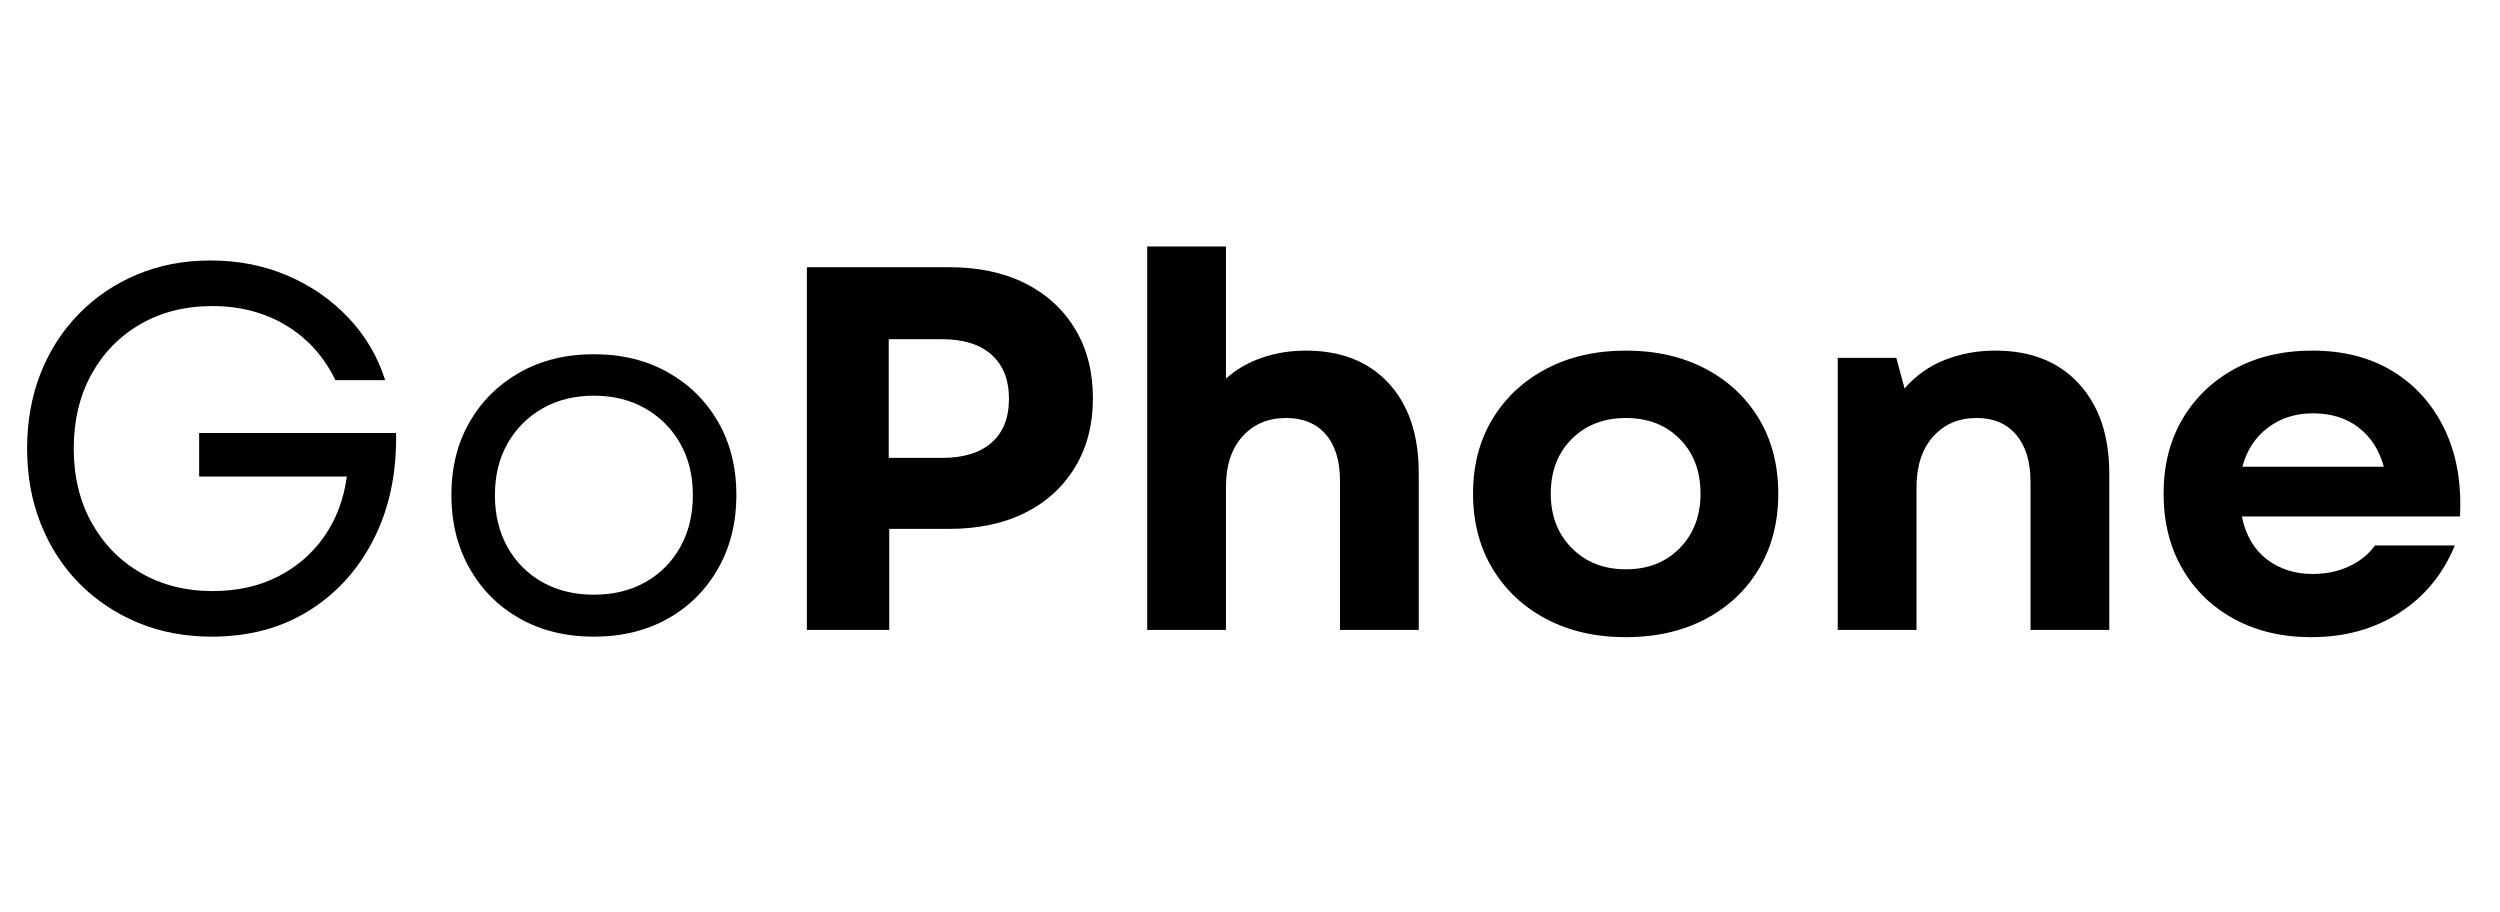
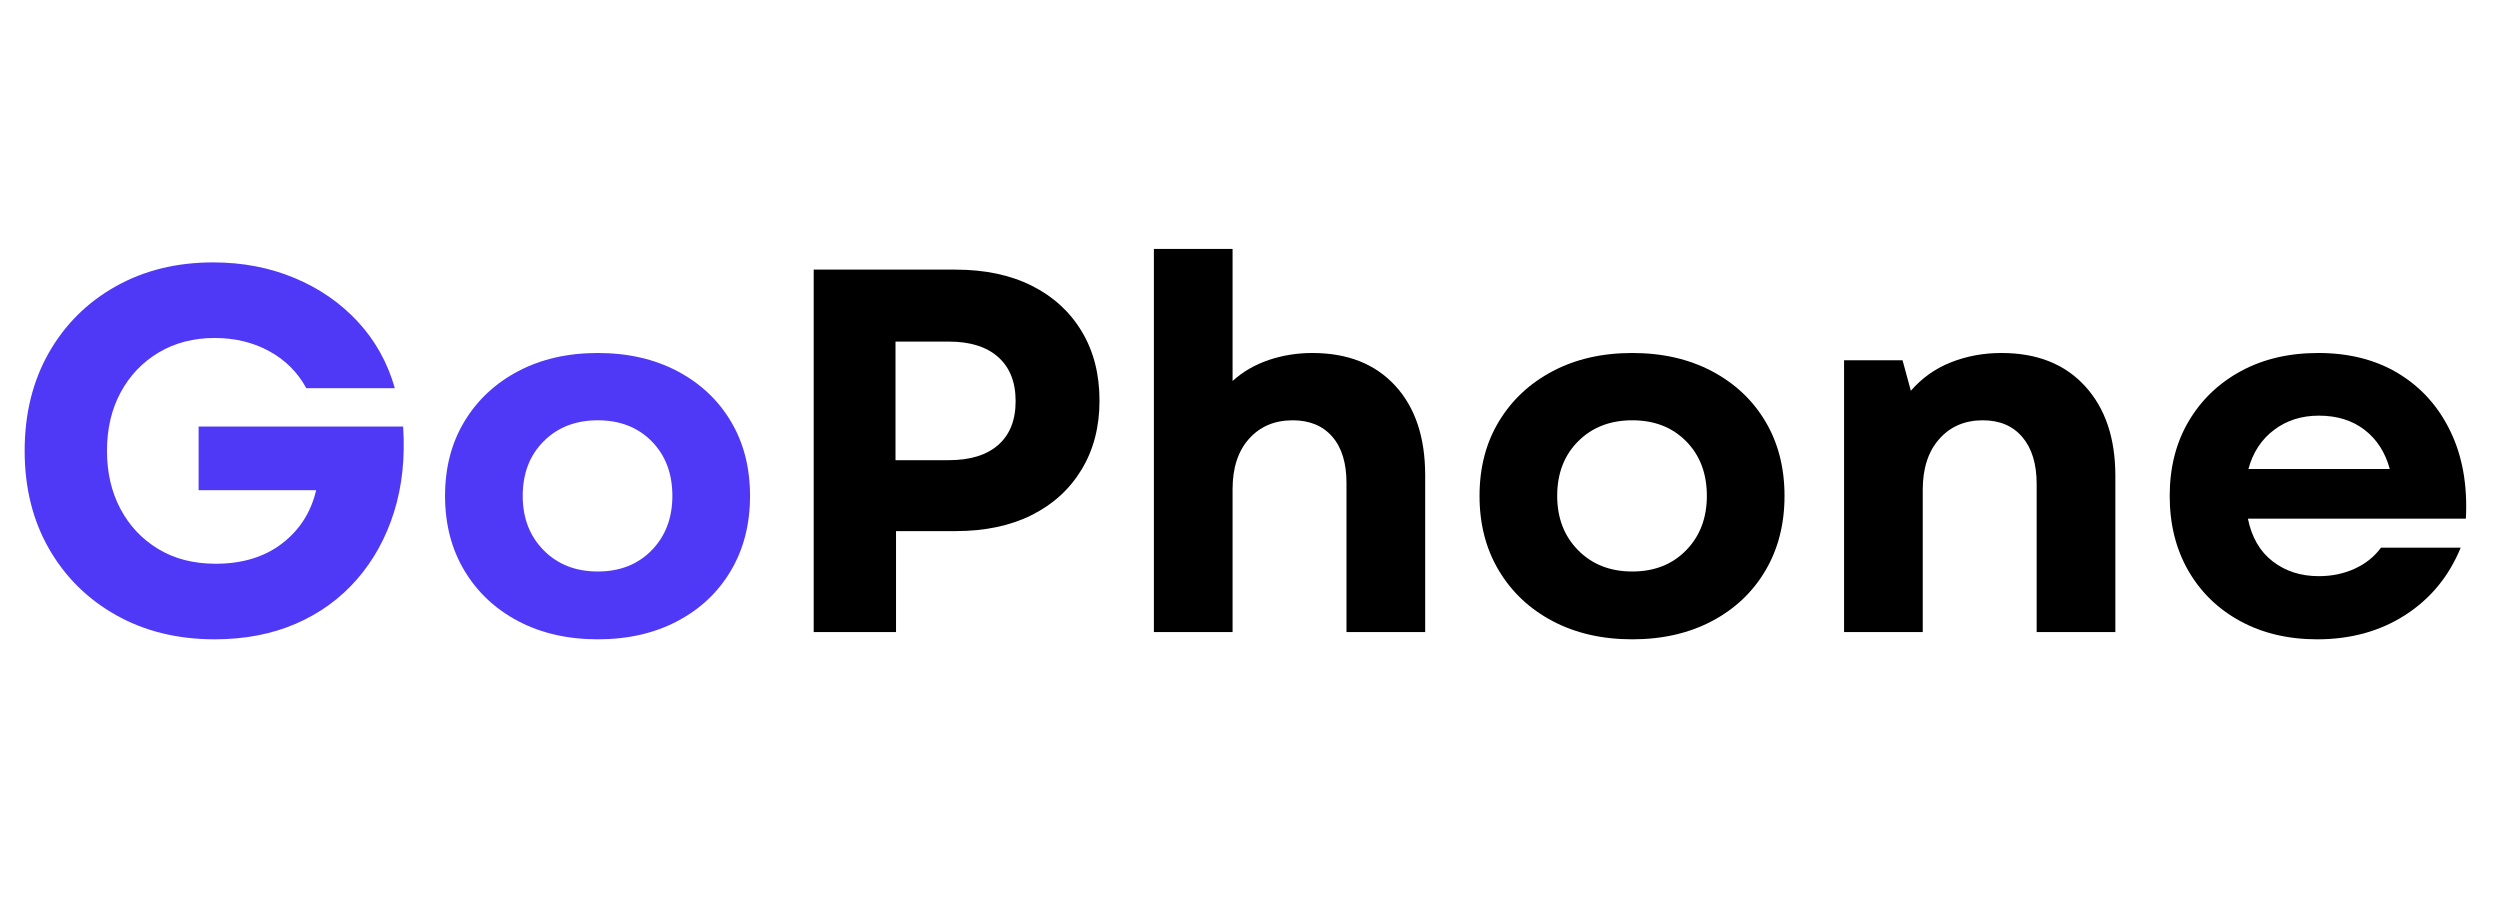
<svg xmlns="http://www.w3.org/2000/svg" width="1920" zoomAndPan="magnify" viewBox="0 0 1440 525" height="700" preserveAspectRatio="xMidYMid meet" version="1.2">
  <defs />
-   <g id="ed59d1c7f3">
-     <g style="fill:#000000;fill-opacity:1;">
-       <g transform="translate(-1.694183, 362.8415)">
-         <path style="stroke:none" d="M 123.578 3.875 C 108.254 3.875 94.125 1.191 81.188 -4.172 C 68.25 -9.547 57.004 -17.055 47.453 -26.703 C 37.898 -36.359 30.488 -47.801 25.219 -61.031 C 19.945 -74.27 17.312 -88.75 17.312 -104.469 C 17.312 -120.188 19.895 -134.613 25.062 -147.75 C 30.238 -160.883 37.602 -172.328 47.156 -182.078 C 56.707 -191.828 67.898 -199.383 80.734 -204.75 C 93.578 -210.125 107.656 -212.812 122.969 -212.812 C 138.895 -212.812 153.625 -209.926 167.156 -204.156 C 180.688 -198.383 192.375 -190.328 202.219 -179.984 C 212.07 -169.641 219.188 -157.602 223.562 -143.875 L 194.906 -143.875 C 188.344 -157.406 178.891 -167.898 166.547 -175.359 C 154.211 -182.816 139.988 -186.547 123.875 -186.547 C 108.352 -186.547 94.57 -183.062 82.531 -176.094 C 70.488 -169.133 61.082 -159.484 54.312 -147.141 C 47.551 -134.805 44.172 -120.582 44.172 -104.469 C 44.172 -88.352 47.602 -74.125 54.469 -61.781 C 61.332 -49.445 70.785 -39.797 82.828 -32.828 C 94.867 -25.867 108.648 -22.391 124.172 -22.391 C 138.297 -22.391 150.828 -25.172 161.766 -30.734 C 172.711 -36.305 181.617 -44.02 188.484 -53.875 C 195.359 -63.727 199.691 -75.219 201.484 -88.344 L 116.406 -88.344 L 116.406 -113.422 L 229.828 -113.422 C 230.234 -90.535 226.004 -70.285 217.141 -52.672 C 208.285 -35.066 195.848 -21.238 179.828 -11.188 C 163.816 -1.145 145.066 3.875 123.578 3.875 Z M 123.578 3.875 " />
+   <g id="85896eeb04">
+     <g style="fill:#4f39f6;fill-opacity:1;">
+       <g transform="translate(1.368812, 364.0739)">
+         <path style="stroke:none" d="M 122.281 4.172 C 101 4.172 82.109 -0.445 65.609 -9.688 C 49.109 -18.938 36.188 -31.711 26.844 -48.016 C 17.5 -64.316 12.828 -83.102 12.828 -104.375 C 12.828 -125.656 17.445 -144.445 26.688 -160.75 C 35.938 -177.051 48.758 -189.82 65.156 -199.062 C 81.562 -208.312 100.301 -212.938 121.375 -212.938 C 138.281 -212.938 153.891 -209.953 168.203 -203.984 C 182.516 -198.023 194.691 -189.625 204.734 -178.781 C 214.773 -167.945 221.883 -155.176 226.062 -140.469 L 175.062 -140.469 C 170.094 -149.613 162.984 -156.719 153.734 -161.781 C 144.492 -166.852 134.008 -169.391 122.281 -169.391 C 110.145 -169.391 99.406 -166.609 90.062 -161.047 C 80.719 -155.484 73.41 -147.828 68.141 -138.078 C 62.879 -128.336 60.25 -117.102 60.25 -104.375 C 60.25 -91.852 62.832 -80.719 68 -70.969 C 73.164 -61.227 80.422 -53.523 89.766 -47.859 C 99.109 -42.191 110.145 -39.359 122.875 -39.359 C 138.188 -39.359 150.91 -43.234 161.047 -50.984 C 171.18 -58.742 177.742 -68.988 180.734 -81.719 L 113.031 -81.719 L 113.031 -118.406 L 230.828 -118.406 C 232.023 -100.508 230.285 -84.102 225.609 -69.188 C 220.941 -54.281 213.785 -41.305 204.141 -30.266 C 194.492 -19.234 182.758 -10.734 168.938 -4.766 C 155.125 1.191 139.57 4.172 122.281 4.172 Z M 122.281 4.172 " />
+       </g>
+     </g>
+     <g style="fill:#4f39f6;fill-opacity:1;">
+       <g transform="translate(244.7238, 364.0739)">
+         <path style="stroke:none" d="M 99.609 4.172 C 82.305 4.172 67.047 0.691 53.828 -6.266 C 40.609 -13.223 30.27 -22.914 22.812 -35.344 C 15.352 -47.77 11.625 -62.133 11.625 -78.438 C 11.625 -94.738 15.352 -109.051 22.812 -121.375 C 30.27 -133.707 40.609 -143.352 53.828 -150.312 C 67.047 -157.27 82.305 -160.75 99.609 -160.75 C 116.91 -160.75 132.172 -157.27 145.391 -150.312 C 158.609 -143.352 168.895 -133.707 176.25 -121.375 C 183.613 -109.051 187.297 -94.738 187.297 -78.438 C 187.297 -62.133 183.613 -47.77 176.25 -35.344 C 168.895 -22.914 158.609 -13.223 145.391 -6.266 C 132.172 0.691 116.91 4.172 99.609 4.172 Z M 56.359 -78.438 C 56.359 -65.707 60.383 -55.266 68.438 -47.109 C 76.488 -38.961 86.879 -34.891 99.609 -34.891 C 112.336 -34.891 122.676 -38.961 130.625 -47.109 C 138.582 -55.266 142.562 -65.707 142.562 -78.438 C 142.562 -91.363 138.582 -101.852 130.625 -109.906 C 122.676 -117.957 112.336 -121.984 99.609 -121.984 C 86.879 -121.984 76.488 -117.957 68.438 -109.906 C 60.383 -101.852 56.359 -91.363 56.359 -78.438 Z M 56.359 -78.438 " />
      </g>
    </g>
    <g style="fill:#000000;fill-opacity:1;">
-       <g transform="translate(244.4737, 362.8415)">
-         <path style="stroke:none" d="M 97.609 3.875 C 81.484 3.875 67.254 0.395 54.922 -6.562 C 42.586 -13.531 32.938 -23.18 25.969 -35.516 C 19 -47.859 15.516 -61.891 15.516 -77.609 C 15.516 -93.523 19 -107.551 25.969 -119.688 C 32.938 -131.832 42.586 -141.383 54.922 -148.344 C 67.254 -155.312 81.484 -158.797 97.609 -158.797 C 113.723 -158.797 127.945 -155.312 140.281 -148.344 C 152.625 -141.383 162.273 -131.832 169.234 -119.688 C 176.203 -107.551 179.688 -93.523 179.688 -77.609 C 179.688 -61.891 176.203 -47.859 169.234 -35.516 C 162.273 -23.18 152.625 -13.531 140.281 -6.562 C 127.945 0.395 113.723 3.875 97.609 3.875 Z M 40.594 -77.609 C 40.594 -66.266 43.031 -56.266 47.906 -47.609 C 52.781 -38.953 59.492 -32.234 68.047 -27.453 C 76.609 -22.68 86.461 -20.297 97.609 -20.297 C 108.742 -20.297 118.586 -22.68 127.141 -27.453 C 135.703 -32.234 142.422 -38.953 147.297 -47.609 C 152.172 -56.266 154.609 -66.266 154.609 -77.609 C 154.609 -88.953 152.172 -98.898 147.297 -107.453 C 142.422 -116.016 135.703 -122.734 127.141 -127.609 C 118.586 -132.484 108.742 -134.922 97.609 -134.922 C 86.461 -134.922 76.609 -132.484 68.047 -127.609 C 59.492 -122.734 52.781 -116.016 47.906 -107.453 C 43.031 -98.898 40.594 -88.953 40.594 -77.609 Z M 40.594 -77.609 " />
+       <g transform="translate(443.6429, 364.0739)">
+         <path style="stroke:none" d="M 25.047 0 L 25.047 -208.766 L 106.766 -208.766 C 123.672 -208.766 138.285 -205.68 150.609 -199.516 C 162.93 -193.359 172.52 -184.613 179.375 -173.281 C 186.238 -161.945 189.672 -148.625 189.672 -133.312 C 189.672 -118.195 186.238 -104.973 179.375 -93.641 C 172.52 -82.305 162.93 -73.555 150.609 -67.391 C 138.285 -61.234 123.672 -58.156 106.766 -58.156 L 72.469 -58.156 L 72.469 0 Z M 72.172 -99.016 L 102.891 -99.016 C 115.211 -99.016 124.703 -101.945 131.359 -107.812 C 138.023 -113.676 141.359 -122.078 141.359 -133.016 C 141.359 -143.953 138.023 -152.398 131.359 -158.359 C 124.703 -164.328 115.211 -167.312 102.891 -167.312 L 72.172 -167.312 Z M 72.172 -99.016 " />
      </g>
    </g>
    <g style="fill:#000000;fill-opacity:1;">
-       <g transform="translate(439.68, 362.8415)">
-         <path style="stroke:none" d="M 25.078 0 L 25.078 -208.938 L 106.859 -208.938 C 123.773 -208.938 138.398 -205.852 150.734 -199.688 C 163.066 -193.52 172.664 -184.766 179.531 -173.422 C 186.406 -162.078 189.844 -148.742 189.844 -133.422 C 189.844 -118.297 186.406 -105.062 179.531 -93.719 C 172.664 -82.375 163.066 -73.617 150.734 -67.453 C 138.398 -61.285 123.773 -58.203 106.859 -58.203 L 72.531 -58.203 L 72.531 0 Z M 72.234 -99.094 L 102.984 -99.094 C 115.316 -99.094 124.816 -102.023 131.484 -107.891 C 138.148 -113.766 141.484 -122.176 141.484 -133.125 C 141.484 -144.07 138.148 -152.531 131.484 -158.5 C 124.816 -164.469 115.316 -167.453 102.984 -167.453 L 72.234 -167.453 Z M 72.234 -99.094 " />
+       <g transform="translate(641.9653, 364.0739)">
+         <path style="stroke:none" d="M 22.672 0 L 22.672 -220.688 L 68 -220.688 L 68 -144.641 C 73.957 -150.016 80.91 -154.039 88.859 -156.719 C 96.816 -159.406 105.172 -160.75 113.922 -160.75 C 134.203 -160.75 150.109 -154.484 161.641 -141.953 C 173.172 -129.43 178.938 -112.234 178.938 -90.359 L 178.938 0 L 133.609 0 L 133.609 -85.891 C 133.609 -97.422 130.875 -106.316 125.406 -112.578 C 119.938 -118.848 112.332 -121.984 102.594 -121.984 C 92.25 -121.984 83.895 -118.453 77.531 -111.391 C 71.176 -104.328 68 -94.633 68 -82.312 L 68 0 Z M 22.672 0 " />
      </g>
    </g>
    <g style="fill:#000000;fill-opacity:1;">
-       <g transform="translate(638.1063, 362.8415)">
-         <path style="stroke:none" d="M 22.688 0 L 22.688 -220.875 L 68.047 -220.875 L 68.047 -144.766 C 74.023 -150.141 80.992 -154.172 88.953 -156.859 C 96.91 -159.547 105.266 -160.891 114.016 -160.891 C 134.316 -160.891 150.238 -154.617 161.781 -142.078 C 173.32 -129.547 179.094 -112.332 179.094 -90.438 L 179.094 0 L 133.719 0 L 133.719 -85.969 C 133.719 -97.508 130.977 -106.41 125.5 -112.672 C 120.031 -118.941 112.422 -122.078 102.672 -122.078 C 92.328 -122.078 83.969 -118.547 77.594 -111.484 C 71.227 -104.422 68.047 -94.719 68.047 -82.375 L 68.047 0 Z M 22.688 0 " />
+       <g transform="translate(840.5859, 364.0739)">
+         <path style="stroke:none" d="M 99.609 4.172 C 82.305 4.172 67.047 0.691 53.828 -6.266 C 40.609 -13.223 30.27 -22.914 22.812 -35.344 C 15.352 -47.77 11.625 -62.133 11.625 -78.438 C 11.625 -94.738 15.352 -109.051 22.812 -121.375 C 30.27 -133.707 40.609 -143.352 53.828 -150.312 C 67.047 -157.27 82.305 -160.75 99.609 -160.75 C 116.91 -160.75 132.172 -157.27 145.391 -150.312 C 158.609 -143.352 168.895 -133.707 176.25 -121.375 C 183.613 -109.051 187.297 -94.738 187.297 -78.438 C 187.297 -62.133 183.613 -47.77 176.25 -35.344 C 168.895 -22.914 158.609 -13.223 145.391 -6.266 C 132.172 0.691 116.91 4.172 99.609 4.172 Z M 56.359 -78.438 C 56.359 -65.707 60.383 -55.266 68.438 -47.109 C 76.488 -38.961 86.879 -34.891 99.609 -34.891 C 112.336 -34.891 122.676 -38.961 130.625 -47.109 C 138.582 -55.266 142.562 -65.707 142.562 -78.438 C 142.562 -91.363 138.582 -101.852 130.625 -109.906 C 122.676 -117.957 112.336 -121.984 99.609 -121.984 C 86.879 -121.984 76.488 -117.957 68.438 -109.906 C 60.383 -101.852 56.359 -91.363 56.359 -78.438 Z M 56.359 -78.438 " />
      </g>
    </g>
    <g style="fill:#000000;fill-opacity:1;">
-       <g transform="translate(836.8309, 362.8415)">
-         <path style="stroke:none" d="M 99.688 4.172 C 82.375 4.172 67.102 0.691 53.875 -6.266 C 40.645 -13.234 30.297 -22.938 22.828 -35.375 C 15.367 -47.812 11.641 -62.188 11.641 -78.5 C 11.641 -94.82 15.367 -109.148 22.828 -121.484 C 30.297 -133.816 40.645 -143.469 53.875 -150.438 C 67.102 -157.406 82.375 -160.891 99.688 -160.891 C 117 -160.891 132.27 -157.406 145.5 -150.438 C 158.738 -143.469 169.039 -133.816 176.406 -121.484 C 183.77 -109.148 187.453 -94.82 187.453 -78.5 C 187.453 -62.188 183.77 -47.812 176.406 -35.375 C 169.039 -22.938 158.738 -13.234 145.5 -6.266 C 132.27 0.691 117 4.172 99.688 4.172 Z M 56.406 -78.5 C 56.406 -65.758 60.438 -55.312 68.5 -47.156 C 76.562 -39 86.957 -34.922 99.688 -34.922 C 112.426 -34.922 122.773 -39 130.734 -47.156 C 138.691 -55.312 142.672 -65.758 142.672 -78.5 C 142.672 -91.438 138.691 -101.93 130.734 -109.984 C 122.773 -118.047 112.426 -122.078 99.688 -122.078 C 86.957 -122.078 76.562 -118.047 68.5 -109.984 C 60.438 -101.93 56.406 -91.438 56.406 -78.5 Z M 56.406 -78.5 " />
+       <g transform="translate(1039.505, 364.0739)">
+         <path style="stroke:none" d="M 22.672 0 L 22.672 -156.578 L 56.359 -156.578 L 61.141 -138.984 C 67.504 -146.336 75.207 -151.801 84.25 -155.375 C 93.301 -158.957 102.992 -160.75 113.328 -160.75 C 133.805 -160.75 149.859 -154.383 161.484 -141.656 C 173.117 -128.938 178.938 -111.738 178.938 -90.062 L 178.938 0 L 133.609 0 L 133.609 -85.297 C 133.609 -96.828 130.875 -105.82 125.406 -112.281 C 119.938 -118.75 112.332 -121.984 102.594 -121.984 C 92.25 -121.984 83.895 -118.398 77.531 -111.234 C 71.176 -104.078 68 -94.336 68 -82.016 L 68 0 Z M 22.672 0 " />
      </g>
    </g>
    <g style="fill:#000000;fill-opacity:1;">
-       <g transform="translate(1035.854, 362.8415)">
-         <path style="stroke:none" d="M 22.688 0 L 22.688 -156.703 L 56.406 -156.703 L 61.188 -139.094 C 67.551 -146.457 75.258 -151.93 84.312 -155.516 C 93.375 -159.098 103.078 -160.891 113.422 -160.891 C 133.922 -160.891 149.988 -154.52 161.625 -141.781 C 173.27 -129.039 179.094 -111.828 179.094 -90.141 L 179.094 0 L 133.719 0 L 133.719 -85.359 C 133.719 -96.898 130.977 -105.906 125.5 -112.375 C 120.031 -118.844 112.422 -122.078 102.672 -122.078 C 92.328 -122.078 83.969 -118.492 77.594 -111.328 C 71.227 -104.172 68.047 -94.422 68.047 -82.078 L 68.047 0 Z M 22.688 0 " />
-       </g>
-     </g>
-     <g style="fill:#000000;fill-opacity:1;">
-       <g transform="translate(1234.579, 362.8415)">
-         <path style="stroke:none" d="M 96.703 4.172 C 79.992 4.172 65.219 0.691 52.375 -6.266 C 39.539 -13.234 29.539 -22.938 22.375 -35.375 C 15.219 -47.812 11.641 -62.188 11.641 -78.5 C 11.641 -94.82 15.27 -109.148 22.531 -121.484 C 29.801 -133.816 39.852 -143.469 52.688 -150.438 C 65.52 -157.406 80.395 -160.891 97.312 -160.891 C 115.219 -160.891 130.688 -156.906 143.719 -148.938 C 156.75 -140.977 166.695 -129.832 173.562 -115.5 C 180.426 -101.176 183.363 -84.469 182.375 -65.375 L 56.719 -65.375 C 58.906 -54.625 63.676 -46.41 71.031 -40.734 C 78.395 -35.066 87.254 -32.234 97.609 -32.234 C 105.172 -32.234 112.082 -33.676 118.344 -36.562 C 124.613 -39.445 129.641 -43.477 133.422 -48.656 L 179.391 -48.656 C 172.617 -32.133 161.969 -19.195 147.438 -9.844 C 132.914 -0.5 116.004 4.172 96.703 4.172 Z M 57.016 -94.016 L 138.5 -94.016 C 135.906 -103.566 131.078 -111.078 124.016 -116.547 C 116.953 -122.023 108.148 -124.766 97.609 -124.766 C 87.66 -124.766 79.051 -122.023 71.781 -116.547 C 64.52 -111.078 59.598 -103.566 57.016 -94.016 Z M 57.016 -94.016 " />
+       <g transform="translate(1238.125, 364.0739)">
+         <path style="stroke:none" d="M 96.625 4.172 C 79.926 4.172 65.164 0.691 52.344 -6.266 C 39.52 -13.223 29.523 -22.914 22.359 -35.344 C 15.203 -47.77 11.625 -62.133 11.625 -78.438 C 11.625 -94.738 15.254 -109.051 22.516 -121.375 C 29.773 -133.707 39.816 -143.352 52.641 -150.312 C 65.461 -157.27 80.32 -160.75 97.219 -160.75 C 115.113 -160.75 130.57 -156.77 143.594 -148.812 C 156.625 -140.863 166.566 -129.727 173.422 -115.406 C 180.285 -101.094 183.219 -84.395 182.219 -65.312 L 56.672 -65.312 C 58.848 -54.57 63.613 -46.367 70.969 -40.703 C 78.332 -35.035 87.18 -32.203 97.516 -32.203 C 105.078 -32.203 111.988 -33.645 118.25 -36.531 C 124.508 -39.414 129.531 -43.441 133.312 -48.609 L 179.234 -48.609 C 172.473 -32.109 161.836 -19.188 147.328 -9.844 C 132.816 -0.5 115.914 4.172 96.625 4.172 Z M 56.969 -93.938 L 138.375 -93.938 C 135.789 -103.488 130.969 -110.992 123.906 -116.453 C 116.852 -121.922 108.055 -124.656 97.516 -124.656 C 87.578 -124.656 78.977 -121.922 71.719 -116.453 C 64.469 -110.992 59.551 -103.488 56.969 -93.938 Z M 56.969 -93.938 " />
      </g>
    </g>
  </g>
</svg>
